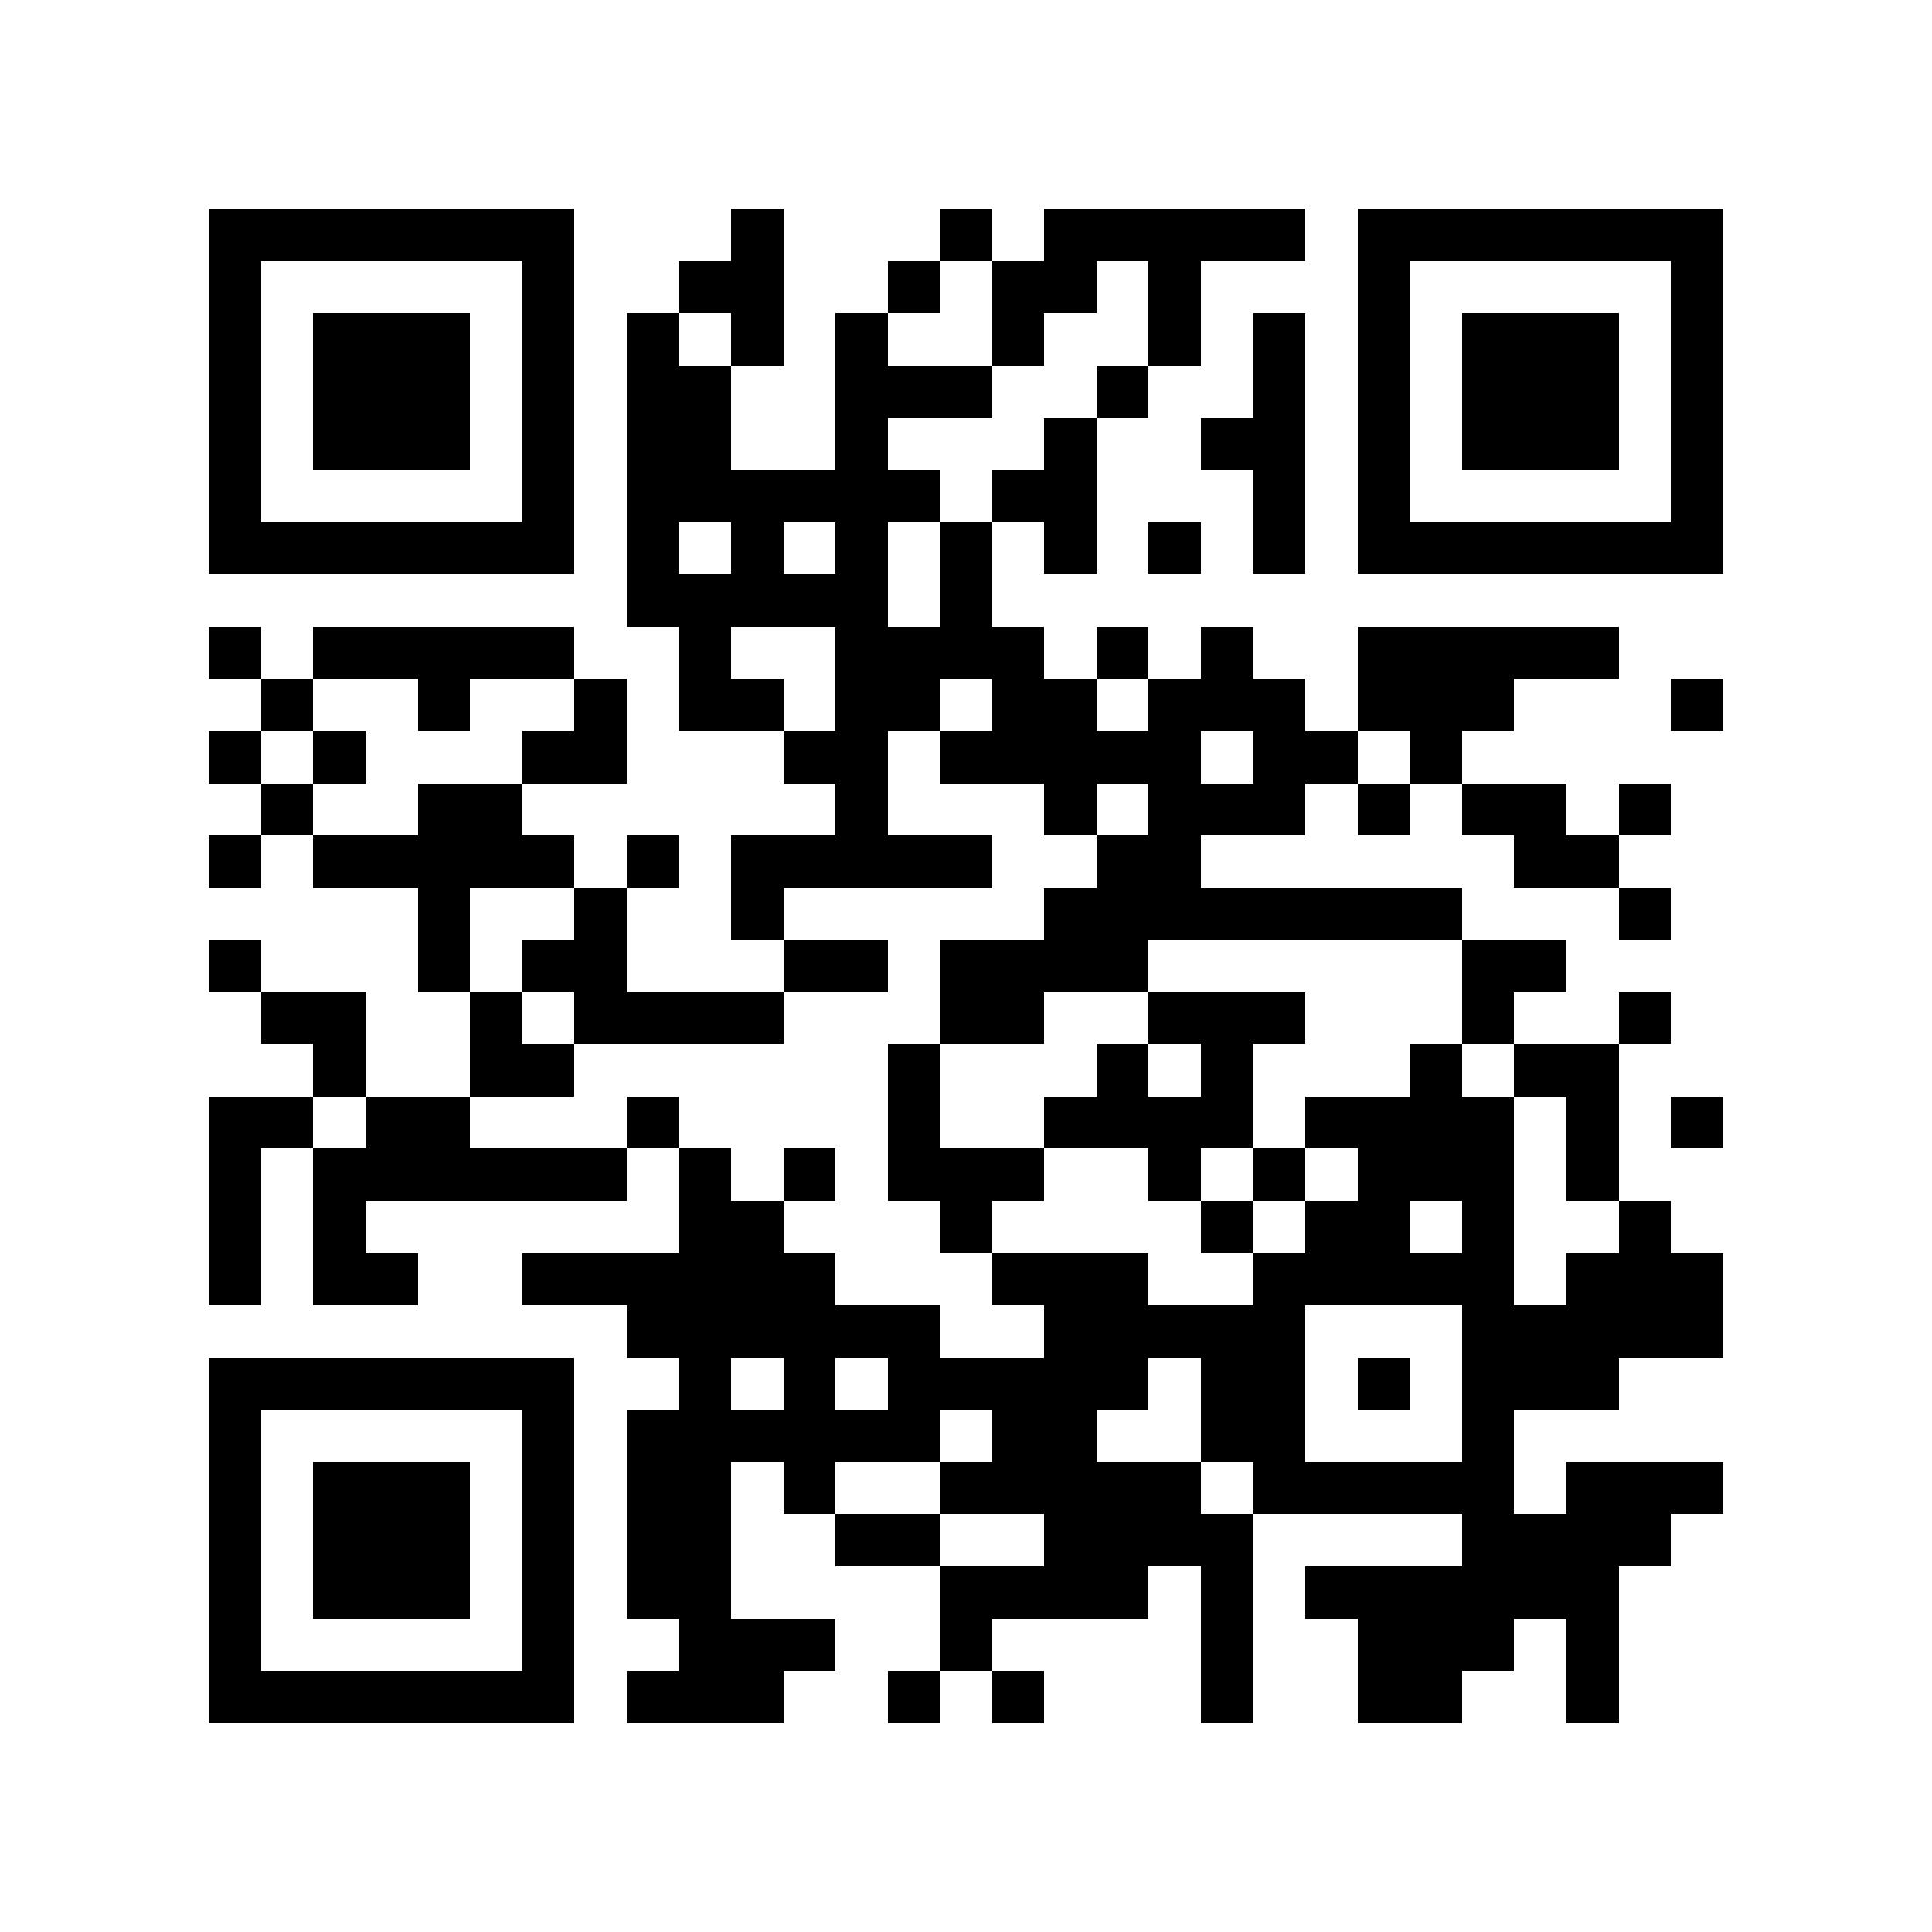
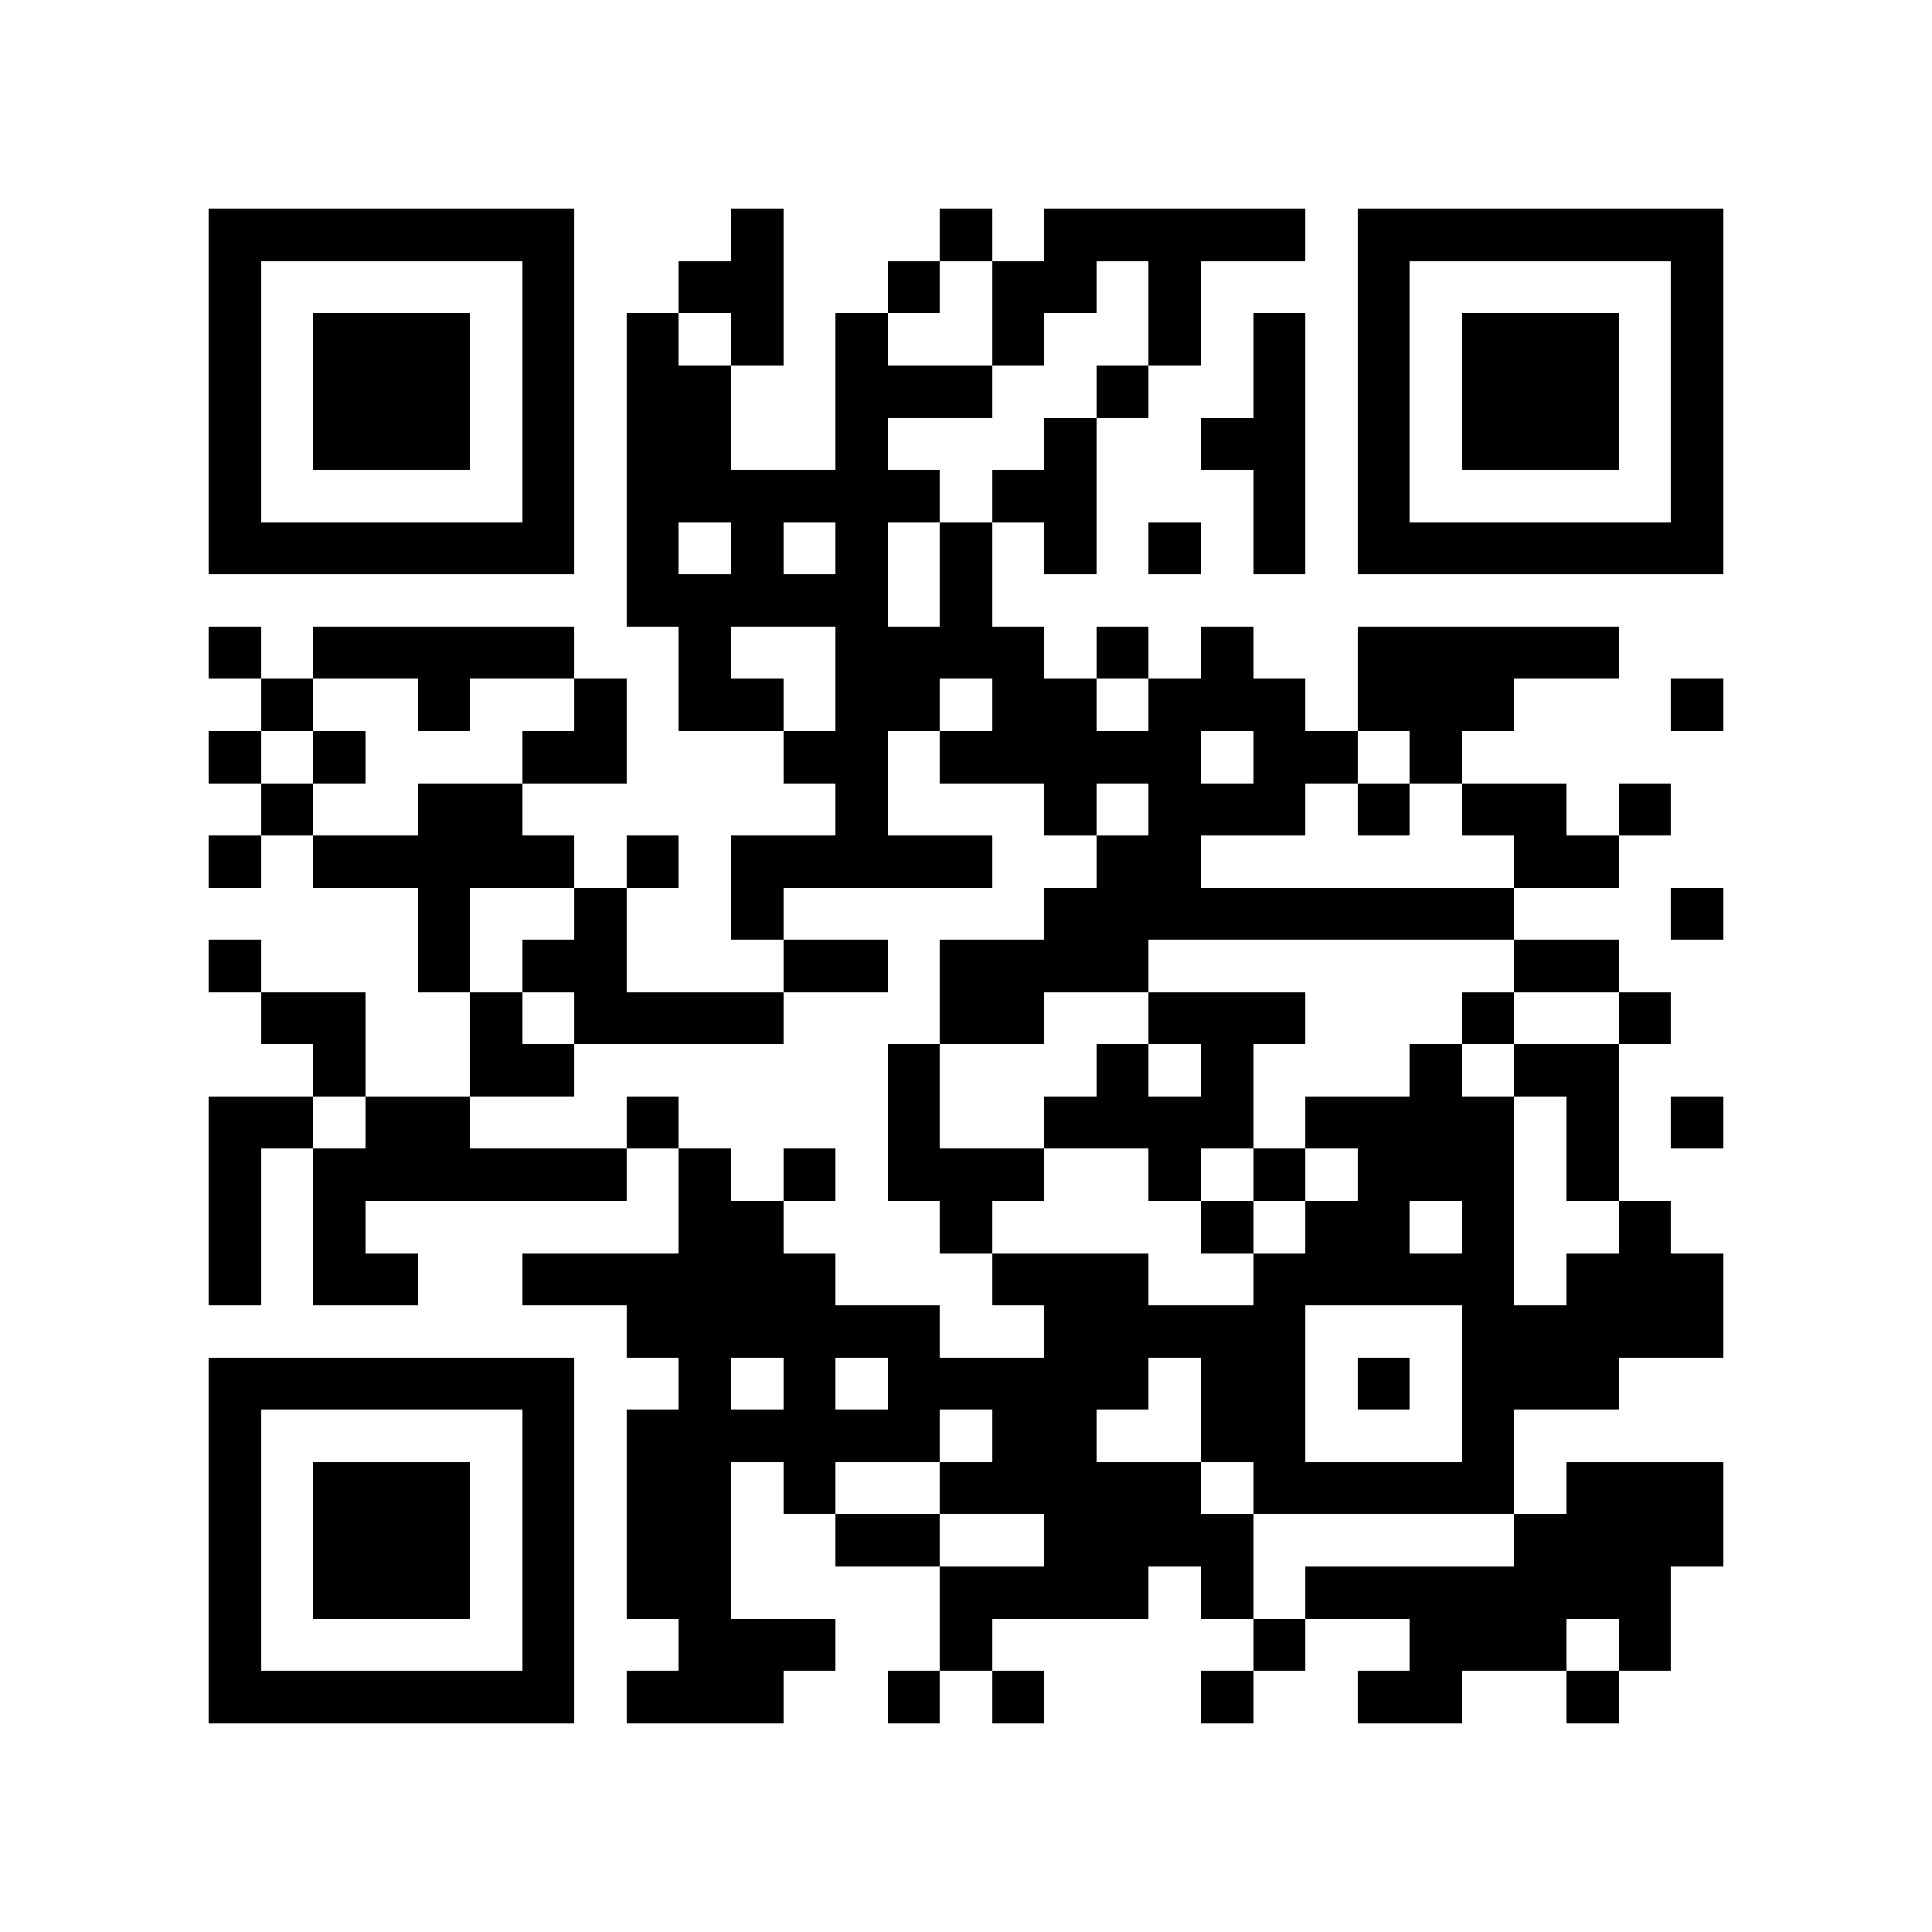
<svg xmlns="http://www.w3.org/2000/svg" viewBox="0 0 37 37" shape-rendering="crispEdges">
  <rect width="37" height="37" fill="white" />
-   <path d="M4 4h1v1h-1zM5 4h1v1h-1zM6 4h1v1h-1zM7 4h1v1h-1zM8 4h1v1h-1zM9 4h1v1h-1zM10 4h1v1h-1zM14 4h1v1h-1zM18 4h1v1h-1zM20 4h1v1h-1zM21 4h1v1h-1zM22 4h1v1h-1zM23 4h1v1h-1zM24 4h1v1h-1zM26 4h1v1h-1zM27 4h1v1h-1zM28 4h1v1h-1zM29 4h1v1h-1zM30 4h1v1h-1zM31 4h1v1h-1zM32 4h1v1h-1zM4 5h1v1h-1zM10 5h1v1h-1zM13 5h1v1h-1zM14 5h1v1h-1zM17 5h1v1h-1zM19 5h1v1h-1zM20 5h1v1h-1zM22 5h1v1h-1zM26 5h1v1h-1zM32 5h1v1h-1zM4 6h1v1h-1zM6 6h1v1h-1zM7 6h1v1h-1zM8 6h1v1h-1zM10 6h1v1h-1zM12 6h1v1h-1zM14 6h1v1h-1zM16 6h1v1h-1zM19 6h1v1h-1zM22 6h1v1h-1zM24 6h1v1h-1zM26 6h1v1h-1zM28 6h1v1h-1zM29 6h1v1h-1zM30 6h1v1h-1zM32 6h1v1h-1zM4 7h1v1h-1zM6 7h1v1h-1zM7 7h1v1h-1zM8 7h1v1h-1zM10 7h1v1h-1zM12 7h1v1h-1zM13 7h1v1h-1zM16 7h1v1h-1zM17 7h1v1h-1zM18 7h1v1h-1zM21 7h1v1h-1zM24 7h1v1h-1zM26 7h1v1h-1zM28 7h1v1h-1zM29 7h1v1h-1zM30 7h1v1h-1zM32 7h1v1h-1zM4 8h1v1h-1zM6 8h1v1h-1zM7 8h1v1h-1zM8 8h1v1h-1zM10 8h1v1h-1zM12 8h1v1h-1zM13 8h1v1h-1zM16 8h1v1h-1zM20 8h1v1h-1zM23 8h1v1h-1zM24 8h1v1h-1zM26 8h1v1h-1zM28 8h1v1h-1zM29 8h1v1h-1zM30 8h1v1h-1zM32 8h1v1h-1zM4 9h1v1h-1zM10 9h1v1h-1zM12 9h1v1h-1zM13 9h1v1h-1zM14 9h1v1h-1zM15 9h1v1h-1zM16 9h1v1h-1zM17 9h1v1h-1zM19 9h1v1h-1zM20 9h1v1h-1zM24 9h1v1h-1zM26 9h1v1h-1zM32 9h1v1h-1zM4 10h1v1h-1zM5 10h1v1h-1zM6 10h1v1h-1zM7 10h1v1h-1zM8 10h1v1h-1zM9 10h1v1h-1zM10 10h1v1h-1zM12 10h1v1h-1zM14 10h1v1h-1zM16 10h1v1h-1zM18 10h1v1h-1zM20 10h1v1h-1zM22 10h1v1h-1zM24 10h1v1h-1zM26 10h1v1h-1zM27 10h1v1h-1zM28 10h1v1h-1zM29 10h1v1h-1zM30 10h1v1h-1zM31 10h1v1h-1zM32 10h1v1h-1zM12 11h1v1h-1zM13 11h1v1h-1zM14 11h1v1h-1zM15 11h1v1h-1zM16 11h1v1h-1zM18 11h1v1h-1zM4 12h1v1h-1zM6 12h1v1h-1zM7 12h1v1h-1zM8 12h1v1h-1zM9 12h1v1h-1zM10 12h1v1h-1zM13 12h1v1h-1zM16 12h1v1h-1zM17 12h1v1h-1zM18 12h1v1h-1zM19 12h1v1h-1zM21 12h1v1h-1zM23 12h1v1h-1zM26 12h1v1h-1zM27 12h1v1h-1zM28 12h1v1h-1zM29 12h1v1h-1zM30 12h1v1h-1zM5 13h1v1h-1zM8 13h1v1h-1zM11 13h1v1h-1zM13 13h1v1h-1zM14 13h1v1h-1zM16 13h1v1h-1zM17 13h1v1h-1zM19 13h1v1h-1zM20 13h1v1h-1zM22 13h1v1h-1zM23 13h1v1h-1zM24 13h1v1h-1zM26 13h1v1h-1zM27 13h1v1h-1zM28 13h1v1h-1zM32 13h1v1h-1zM4 14h1v1h-1zM6 14h1v1h-1zM10 14h1v1h-1zM11 14h1v1h-1zM15 14h1v1h-1zM16 14h1v1h-1zM18 14h1v1h-1zM19 14h1v1h-1zM20 14h1v1h-1zM21 14h1v1h-1zM22 14h1v1h-1zM24 14h1v1h-1zM25 14h1v1h-1zM27 14h1v1h-1zM5 15h1v1h-1zM8 15h1v1h-1zM9 15h1v1h-1zM16 15h1v1h-1zM20 15h1v1h-1zM22 15h1v1h-1zM23 15h1v1h-1zM24 15h1v1h-1zM26 15h1v1h-1zM28 15h1v1h-1zM29 15h1v1h-1zM31 15h1v1h-1zM4 16h1v1h-1zM6 16h1v1h-1zM7 16h1v1h-1zM8 16h1v1h-1zM9 16h1v1h-1zM10 16h1v1h-1zM12 16h1v1h-1zM14 16h1v1h-1zM15 16h1v1h-1zM16 16h1v1h-1zM17 16h1v1h-1zM18 16h1v1h-1zM21 16h1v1h-1zM22 16h1v1h-1zM29 16h1v1h-1zM30 16h1v1h-1zM8 17h1v1h-1zM11 17h1v1h-1zM14 17h1v1h-1zM20 17h1v1h-1zM21 17h1v1h-1zM22 17h1v1h-1zM23 17h1v1h-1zM24 17h1v1h-1zM25 17h1v1h-1zM26 17h1v1h-1zM27 17h1v1h-1zM31 17h1v1h-1zM4 18h1v1h-1zM8 18h1v1h-1zM10 18h1v1h-1zM11 18h1v1h-1zM15 18h1v1h-1zM16 18h1v1h-1zM18 18h1v1h-1zM19 18h1v1h-1zM20 18h1v1h-1zM21 18h1v1h-1zM28 18h1v1h-1zM29 18h1v1h-1zM5 19h1v1h-1zM6 19h1v1h-1zM9 19h1v1h-1zM11 19h1v1h-1zM12 19h1v1h-1zM13 19h1v1h-1zM14 19h1v1h-1zM18 19h1v1h-1zM19 19h1v1h-1zM22 19h1v1h-1zM23 19h1v1h-1zM24 19h1v1h-1zM28 19h1v1h-1zM31 19h1v1h-1zM6 20h1v1h-1zM9 20h1v1h-1zM10 20h1v1h-1zM17 20h1v1h-1zM21 20h1v1h-1zM23 20h1v1h-1zM27 20h1v1h-1zM29 20h1v1h-1zM30 20h1v1h-1zM4 21h1v1h-1zM5 21h1v1h-1zM7 21h1v1h-1zM8 21h1v1h-1zM12 21h1v1h-1zM17 21h1v1h-1zM20 21h1v1h-1zM21 21h1v1h-1zM22 21h1v1h-1zM23 21h1v1h-1zM25 21h1v1h-1zM26 21h1v1h-1zM27 21h1v1h-1zM28 21h1v1h-1zM30 21h1v1h-1zM32 21h1v1h-1zM4 22h1v1h-1zM6 22h1v1h-1zM7 22h1v1h-1zM8 22h1v1h-1zM9 22h1v1h-1zM10 22h1v1h-1zM11 22h1v1h-1zM13 22h1v1h-1zM15 22h1v1h-1zM17 22h1v1h-1zM18 22h1v1h-1zM19 22h1v1h-1zM22 22h1v1h-1zM24 22h1v1h-1zM26 22h1v1h-1zM27 22h1v1h-1zM28 22h1v1h-1zM30 22h1v1h-1zM4 23h1v1h-1zM6 23h1v1h-1zM13 23h1v1h-1zM14 23h1v1h-1zM18 23h1v1h-1zM23 23h1v1h-1zM25 23h1v1h-1zM26 23h1v1h-1zM28 23h1v1h-1zM31 23h1v1h-1zM4 24h1v1h-1zM6 24h1v1h-1zM7 24h1v1h-1zM10 24h1v1h-1zM11 24h1v1h-1zM12 24h1v1h-1zM13 24h1v1h-1zM14 24h1v1h-1zM15 24h1v1h-1zM19 24h1v1h-1zM20 24h1v1h-1zM21 24h1v1h-1zM24 24h1v1h-1zM25 24h1v1h-1zM26 24h1v1h-1zM27 24h1v1h-1zM28 24h1v1h-1zM30 24h1v1h-1zM31 24h1v1h-1zM32 24h1v1h-1zM12 25h1v1h-1zM13 25h1v1h-1zM14 25h1v1h-1zM15 25h1v1h-1zM16 25h1v1h-1zM17 25h1v1h-1zM20 25h1v1h-1zM21 25h1v1h-1zM22 25h1v1h-1zM23 25h1v1h-1zM24 25h1v1h-1zM28 25h1v1h-1zM29 25h1v1h-1zM30 25h1v1h-1zM31 25h1v1h-1zM32 25h1v1h-1zM4 26h1v1h-1zM5 26h1v1h-1zM6 26h1v1h-1zM7 26h1v1h-1zM8 26h1v1h-1zM9 26h1v1h-1zM10 26h1v1h-1zM13 26h1v1h-1zM15 26h1v1h-1zM17 26h1v1h-1zM18 26h1v1h-1zM19 26h1v1h-1zM20 26h1v1h-1zM21 26h1v1h-1zM23 26h1v1h-1zM24 26h1v1h-1zM26 26h1v1h-1zM28 26h1v1h-1zM29 26h1v1h-1zM30 26h1v1h-1zM4 27h1v1h-1zM10 27h1v1h-1zM12 27h1v1h-1zM13 27h1v1h-1zM14 27h1v1h-1zM15 27h1v1h-1zM16 27h1v1h-1zM17 27h1v1h-1zM19 27h1v1h-1zM20 27h1v1h-1zM23 27h1v1h-1zM24 27h1v1h-1zM28 27h1v1h-1zM4 28h1v1h-1zM6 28h1v1h-1zM7 28h1v1h-1zM8 28h1v1h-1zM10 28h1v1h-1zM12 28h1v1h-1zM13 28h1v1h-1zM15 28h1v1h-1zM18 28h1v1h-1zM19 28h1v1h-1zM20 28h1v1h-1zM21 28h1v1h-1zM22 28h1v1h-1zM24 28h1v1h-1zM25 28h1v1h-1zM26 28h1v1h-1zM27 28h1v1h-1zM28 28h1v1h-1zM30 28h1v1h-1zM31 28h1v1h-1zM32 28h1v1h-1zM4 29h1v1h-1zM6 29h1v1h-1zM7 29h1v1h-1zM8 29h1v1h-1zM10 29h1v1h-1zM12 29h1v1h-1zM13 29h1v1h-1zM16 29h1v1h-1zM17 29h1v1h-1zM20 29h1v1h-1zM21 29h1v1h-1zM22 29h1v1h-1zM23 29h1v1h-1zM28 29h1v1h-1zM29 29h1v1h-1zM30 29h1v1h-1zM31 29h1v1h-1zM4 30h1v1h-1zM6 30h1v1h-1zM7 30h1v1h-1zM8 30h1v1h-1zM10 30h1v1h-1zM12 30h1v1h-1zM13 30h1v1h-1zM18 30h1v1h-1zM19 30h1v1h-1zM20 30h1v1h-1zM21 30h1v1h-1zM23 30h1v1h-1zM25 30h1v1h-1zM26 30h1v1h-1zM27 30h1v1h-1zM28 30h1v1h-1zM29 30h1v1h-1zM30 30h1v1h-1zM4 31h1v1h-1zM10 31h1v1h-1zM13 31h1v1h-1zM14 31h1v1h-1zM15 31h1v1h-1zM18 31h1v1h-1zM23 31h1v1h-1zM26 31h1v1h-1zM27 31h1v1h-1zM28 31h1v1h-1zM30 31h1v1h-1zM4 32h1v1h-1zM5 32h1v1h-1zM6 32h1v1h-1zM7 32h1v1h-1zM8 32h1v1h-1zM9 32h1v1h-1zM10 32h1v1h-1zM12 32h1v1h-1zM13 32h1v1h-1zM14 32h1v1h-1zM17 32h1v1h-1zM19 32h1v1h-1zM23 32h1v1h-1zM26 32h1v1h-1zM27 32h1v1h-1zM30 32h1v1h-1z" />
+   <path fill="black" d="M4 4h1v1h-1zM5 4h1v1h-1zM6 4h1v1h-1zM7 4h1v1h-1zM8 4h1v1h-1zM9 4h1v1h-1zM10 4h1v1h-1zM14 4h1v1h-1zM18 4h1v1h-1zM20 4h1v1h-1zM21 4h1v1h-1zM22 4h1v1h-1zM23 4h1v1h-1zM24 4h1v1h-1zM26 4h1v1h-1zM27 4h1v1h-1zM28 4h1v1h-1zM29 4h1v1h-1zM30 4h1v1h-1zM31 4h1v1h-1zM32 4h1v1h-1zM4 5h1v1h-1zM10 5h1v1h-1zM13 5h1v1h-1zM14 5h1v1h-1zM17 5h1v1h-1zM19 5h1v1h-1zM20 5h1v1h-1zM22 5h1v1h-1zM26 5h1v1h-1zM32 5h1v1h-1zM4 6h1v1h-1zM6 6h1v1h-1zM7 6h1v1h-1zM8 6h1v1h-1zM10 6h1v1h-1zM12 6h1v1h-1zM14 6h1v1h-1zM16 6h1v1h-1zM19 6h1v1h-1zM22 6h1v1h-1zM24 6h1v1h-1zM26 6h1v1h-1zM28 6h1v1h-1zM29 6h1v1h-1zM30 6h1v1h-1zM32 6h1v1h-1zM4 7h1v1h-1zM6 7h1v1h-1zM7 7h1v1h-1zM8 7h1v1h-1zM10 7h1v1h-1zM12 7h1v1h-1zM13 7h1v1h-1zM16 7h1v1h-1zM17 7h1v1h-1zM18 7h1v1h-1zM21 7h1v1h-1zM24 7h1v1h-1zM26 7h1v1h-1zM28 7h1v1h-1zM29 7h1v1h-1zM30 7h1v1h-1zM32 7h1v1h-1zM4 8h1v1h-1zM6 8h1v1h-1zM7 8h1v1h-1zM8 8h1v1h-1zM10 8h1v1h-1zM12 8h1v1h-1zM13 8h1v1h-1zM16 8h1v1h-1zM20 8h1v1h-1zM23 8h1v1h-1zM24 8h1v1h-1zM26 8h1v1h-1zM28 8h1v1h-1zM29 8h1v1h-1zM30 8h1v1h-1zM32 8h1v1h-1zM4 9h1v1h-1zM10 9h1v1h-1zM12 9h1v1h-1zM13 9h1v1h-1zM14 9h1v1h-1zM15 9h1v1h-1zM16 9h1v1h-1zM17 9h1v1h-1zM19 9h1v1h-1zM20 9h1v1h-1zM24 9h1v1h-1zM26 9h1v1h-1zM32 9h1v1h-1zM4 10h1v1h-1zM5 10h1v1h-1zM6 10h1v1h-1zM7 10h1v1h-1zM8 10h1v1h-1zM9 10h1v1h-1zM10 10h1v1h-1zM12 10h1v1h-1zM14 10h1v1h-1zM16 10h1v1h-1zM18 10h1v1h-1zM20 10h1v1h-1zM22 10h1v1h-1zM24 10h1v1h-1zM26 10h1v1h-1zM27 10h1v1h-1zM28 10h1v1h-1zM29 10h1v1h-1zM30 10h1v1h-1zM31 10h1v1h-1zM32 10h1v1h-1zM12 11h1v1h-1zM13 11h1v1h-1zM14 11h1v1h-1zM15 11h1v1h-1zM16 11h1v1h-1zM18 11h1v1h-1zM4 12h1v1h-1zM6 12h1v1h-1zM7 12h1v1h-1zM8 12h1v1h-1zM9 12h1v1h-1zM10 12h1v1h-1zM13 12h1v1h-1zM16 12h1v1h-1zM17 12h1v1h-1zM18 12h1v1h-1zM19 12h1v1h-1zM21 12h1v1h-1zM23 12h1v1h-1zM26 12h1v1h-1zM27 12h1v1h-1zM28 12h1v1h-1zM29 12h1v1h-1zM30 12h1v1h-1zM5 13h1v1h-1zM8 13h1v1h-1zM11 13h1v1h-1zM13 13h1v1h-1zM14 13h1v1h-1zM16 13h1v1h-1zM17 13h1v1h-1zM19 13h1v1h-1zM20 13h1v1h-1zM22 13h1v1h-1zM23 13h1v1h-1zM24 13h1v1h-1zM26 13h1v1h-1zM27 13h1v1h-1zM28 13h1v1h-1zM32 13h1v1h-1zM4 14h1v1h-1zM6 14h1v1h-1zM10 14h1v1h-1zM11 14h1v1h-1zM15 14h1v1h-1zM16 14h1v1h-1zM18 14h1v1h-1zM19 14h1v1h-1zM20 14h1v1h-1zM21 14h1v1h-1zM22 14h1v1h-1zM24 14h1v1h-1zM25 14h1v1h-1zM27 14h1v1h-1zM5 15h1v1h-1zM8 15h1v1h-1zM9 15h1v1h-1zM16 15h1v1h-1zM20 15h1v1h-1zM22 15h1v1h-1zM23 15h1v1h-1zM24 15h1v1h-1zM26 15h1v1h-1zM28 15h1v1h-1zM29 15h1v1h-1zM31 15h1v1h-1zM4 16h1v1h-1zM6 16h1v1h-1zM7 16h1v1h-1zM8 16h1v1h-1zM9 16h1v1h-1zM10 16h1v1h-1zM12 16h1v1h-1zM14 16h1v1h-1zM15 16h1v1h-1zM16 16h1v1h-1zM17 16h1v1h-1zM18 16h1v1h-1zM21 16h1v1h-1zM22 16h1v1h-1zM29 16h1v1h-1zM30 16h1v1h-1zM8 17h1v1h-1zM11 17h1v1h-1zM14 17h1v1h-1zM20 17h1v1h-1zM21 17h1v1h-1zM22 17h1v1h-1zM23 17h1v1h-1zM24 17h1v1h-1zM25 17h1v1h-1zM26 17h1v1h-1zM27 17h1v1h-1zM28 17h1v1h-1zM32 17h1v1h-1zM4 18h1v1h-1zM8 18h1v1h-1zM10 18h1v1h-1zM11 18h1v1h-1zM15 18h1v1h-1zM16 18h1v1h-1zM18 18h1v1h-1zM19 18h1v1h-1zM20 18h1v1h-1zM21 18h1v1h-1zM29 18h1v1h-1zM30 18h1v1h-1zM5 19h1v1h-1zM6 19h1v1h-1zM9 19h1v1h-1zM11 19h1v1h-1zM12 19h1v1h-1zM13 19h1v1h-1zM14 19h1v1h-1zM18 19h1v1h-1zM19 19h1v1h-1zM22 19h1v1h-1zM23 19h1v1h-1zM24 19h1v1h-1zM28 19h1v1h-1zM31 19h1v1h-1zM6 20h1v1h-1zM9 20h1v1h-1zM10 20h1v1h-1zM17 20h1v1h-1zM21 20h1v1h-1zM23 20h1v1h-1zM27 20h1v1h-1zM29 20h1v1h-1zM30 20h1v1h-1zM4 21h1v1h-1zM5 21h1v1h-1zM7 21h1v1h-1zM8 21h1v1h-1zM12 21h1v1h-1zM17 21h1v1h-1zM20 21h1v1h-1zM21 21h1v1h-1zM22 21h1v1h-1zM23 21h1v1h-1zM25 21h1v1h-1zM26 21h1v1h-1zM27 21h1v1h-1zM28 21h1v1h-1zM30 21h1v1h-1zM32 21h1v1h-1zM4 22h1v1h-1zM6 22h1v1h-1zM7 22h1v1h-1zM8 22h1v1h-1zM9 22h1v1h-1zM10 22h1v1h-1zM11 22h1v1h-1zM13 22h1v1h-1zM15 22h1v1h-1zM17 22h1v1h-1zM18 22h1v1h-1zM19 22h1v1h-1zM22 22h1v1h-1zM24 22h1v1h-1zM26 22h1v1h-1zM27 22h1v1h-1zM28 22h1v1h-1zM30 22h1v1h-1zM4 23h1v1h-1zM6 23h1v1h-1zM13 23h1v1h-1zM14 23h1v1h-1zM18 23h1v1h-1zM23 23h1v1h-1zM25 23h1v1h-1zM26 23h1v1h-1zM28 23h1v1h-1zM31 23h1v1h-1zM4 24h1v1h-1zM6 24h1v1h-1zM7 24h1v1h-1zM10 24h1v1h-1zM11 24h1v1h-1zM12 24h1v1h-1zM13 24h1v1h-1zM14 24h1v1h-1zM15 24h1v1h-1zM19 24h1v1h-1zM20 24h1v1h-1zM21 24h1v1h-1zM24 24h1v1h-1zM25 24h1v1h-1zM26 24h1v1h-1zM27 24h1v1h-1zM28 24h1v1h-1zM30 24h1v1h-1zM31 24h1v1h-1zM32 24h1v1h-1zM12 25h1v1h-1zM13 25h1v1h-1zM14 25h1v1h-1zM15 25h1v1h-1zM16 25h1v1h-1zM17 25h1v1h-1zM20 25h1v1h-1zM21 25h1v1h-1zM22 25h1v1h-1zM23 25h1v1h-1zM24 25h1v1h-1zM28 25h1v1h-1zM29 25h1v1h-1zM30 25h1v1h-1zM31 25h1v1h-1zM32 25h1v1h-1zM4 26h1v1h-1zM5 26h1v1h-1zM6 26h1v1h-1zM7 26h1v1h-1zM8 26h1v1h-1zM9 26h1v1h-1zM10 26h1v1h-1zM13 26h1v1h-1zM15 26h1v1h-1zM17 26h1v1h-1zM18 26h1v1h-1zM19 26h1v1h-1zM20 26h1v1h-1zM21 26h1v1h-1zM23 26h1v1h-1zM24 26h1v1h-1zM26 26h1v1h-1zM28 26h1v1h-1zM29 26h1v1h-1zM30 26h1v1h-1zM4 27h1v1h-1zM10 27h1v1h-1zM12 27h1v1h-1zM13 27h1v1h-1zM14 27h1v1h-1zM15 27h1v1h-1zM16 27h1v1h-1zM17 27h1v1h-1zM19 27h1v1h-1zM20 27h1v1h-1zM23 27h1v1h-1zM24 27h1v1h-1zM28 27h1v1h-1zM4 28h1v1h-1zM6 28h1v1h-1zM7 28h1v1h-1zM8 28h1v1h-1zM10 28h1v1h-1zM12 28h1v1h-1zM13 28h1v1h-1zM15 28h1v1h-1zM18 28h1v1h-1zM19 28h1v1h-1zM20 28h1v1h-1zM21 28h1v1h-1zM22 28h1v1h-1zM24 28h1v1h-1zM25 28h1v1h-1zM26 28h1v1h-1zM27 28h1v1h-1zM28 28h1v1h-1zM30 28h1v1h-1zM31 28h1v1h-1zM32 28h1v1h-1zM4 29h1v1h-1zM6 29h1v1h-1zM7 29h1v1h-1zM8 29h1v1h-1zM10 29h1v1h-1zM12 29h1v1h-1zM13 29h1v1h-1zM16 29h1v1h-1zM17 29h1v1h-1zM20 29h1v1h-1zM21 29h1v1h-1zM22 29h1v1h-1zM23 29h1v1h-1zM29 29h1v1h-1zM30 29h1v1h-1zM31 29h1v1h-1zM32 29h1v1h-1zM4 30h1v1h-1zM6 30h1v1h-1zM7 30h1v1h-1zM8 30h1v1h-1zM10 30h1v1h-1zM12 30h1v1h-1zM13 30h1v1h-1zM18 30h1v1h-1zM19 30h1v1h-1zM20 30h1v1h-1zM21 30h1v1h-1zM23 30h1v1h-1zM25 30h1v1h-1zM26 30h1v1h-1zM27 30h1v1h-1zM28 30h1v1h-1zM29 30h1v1h-1zM30 30h1v1h-1zM31 30h1v1h-1zM4 31h1v1h-1zM10 31h1v1h-1zM13 31h1v1h-1zM14 31h1v1h-1zM15 31h1v1h-1zM18 31h1v1h-1zM24 31h1v1h-1zM27 31h1v1h-1zM28 31h1v1h-1zM29 31h1v1h-1zM31 31h1v1h-1zM4 32h1v1h-1zM5 32h1v1h-1zM6 32h1v1h-1zM7 32h1v1h-1zM8 32h1v1h-1zM9 32h1v1h-1zM10 32h1v1h-1zM12 32h1v1h-1zM13 32h1v1h-1zM14 32h1v1h-1zM17 32h1v1h-1zM19 32h1v1h-1zM23 32h1v1h-1zM26 32h1v1h-1zM27 32h1v1h-1zM30 32h1v1h-1z" />
</svg>
